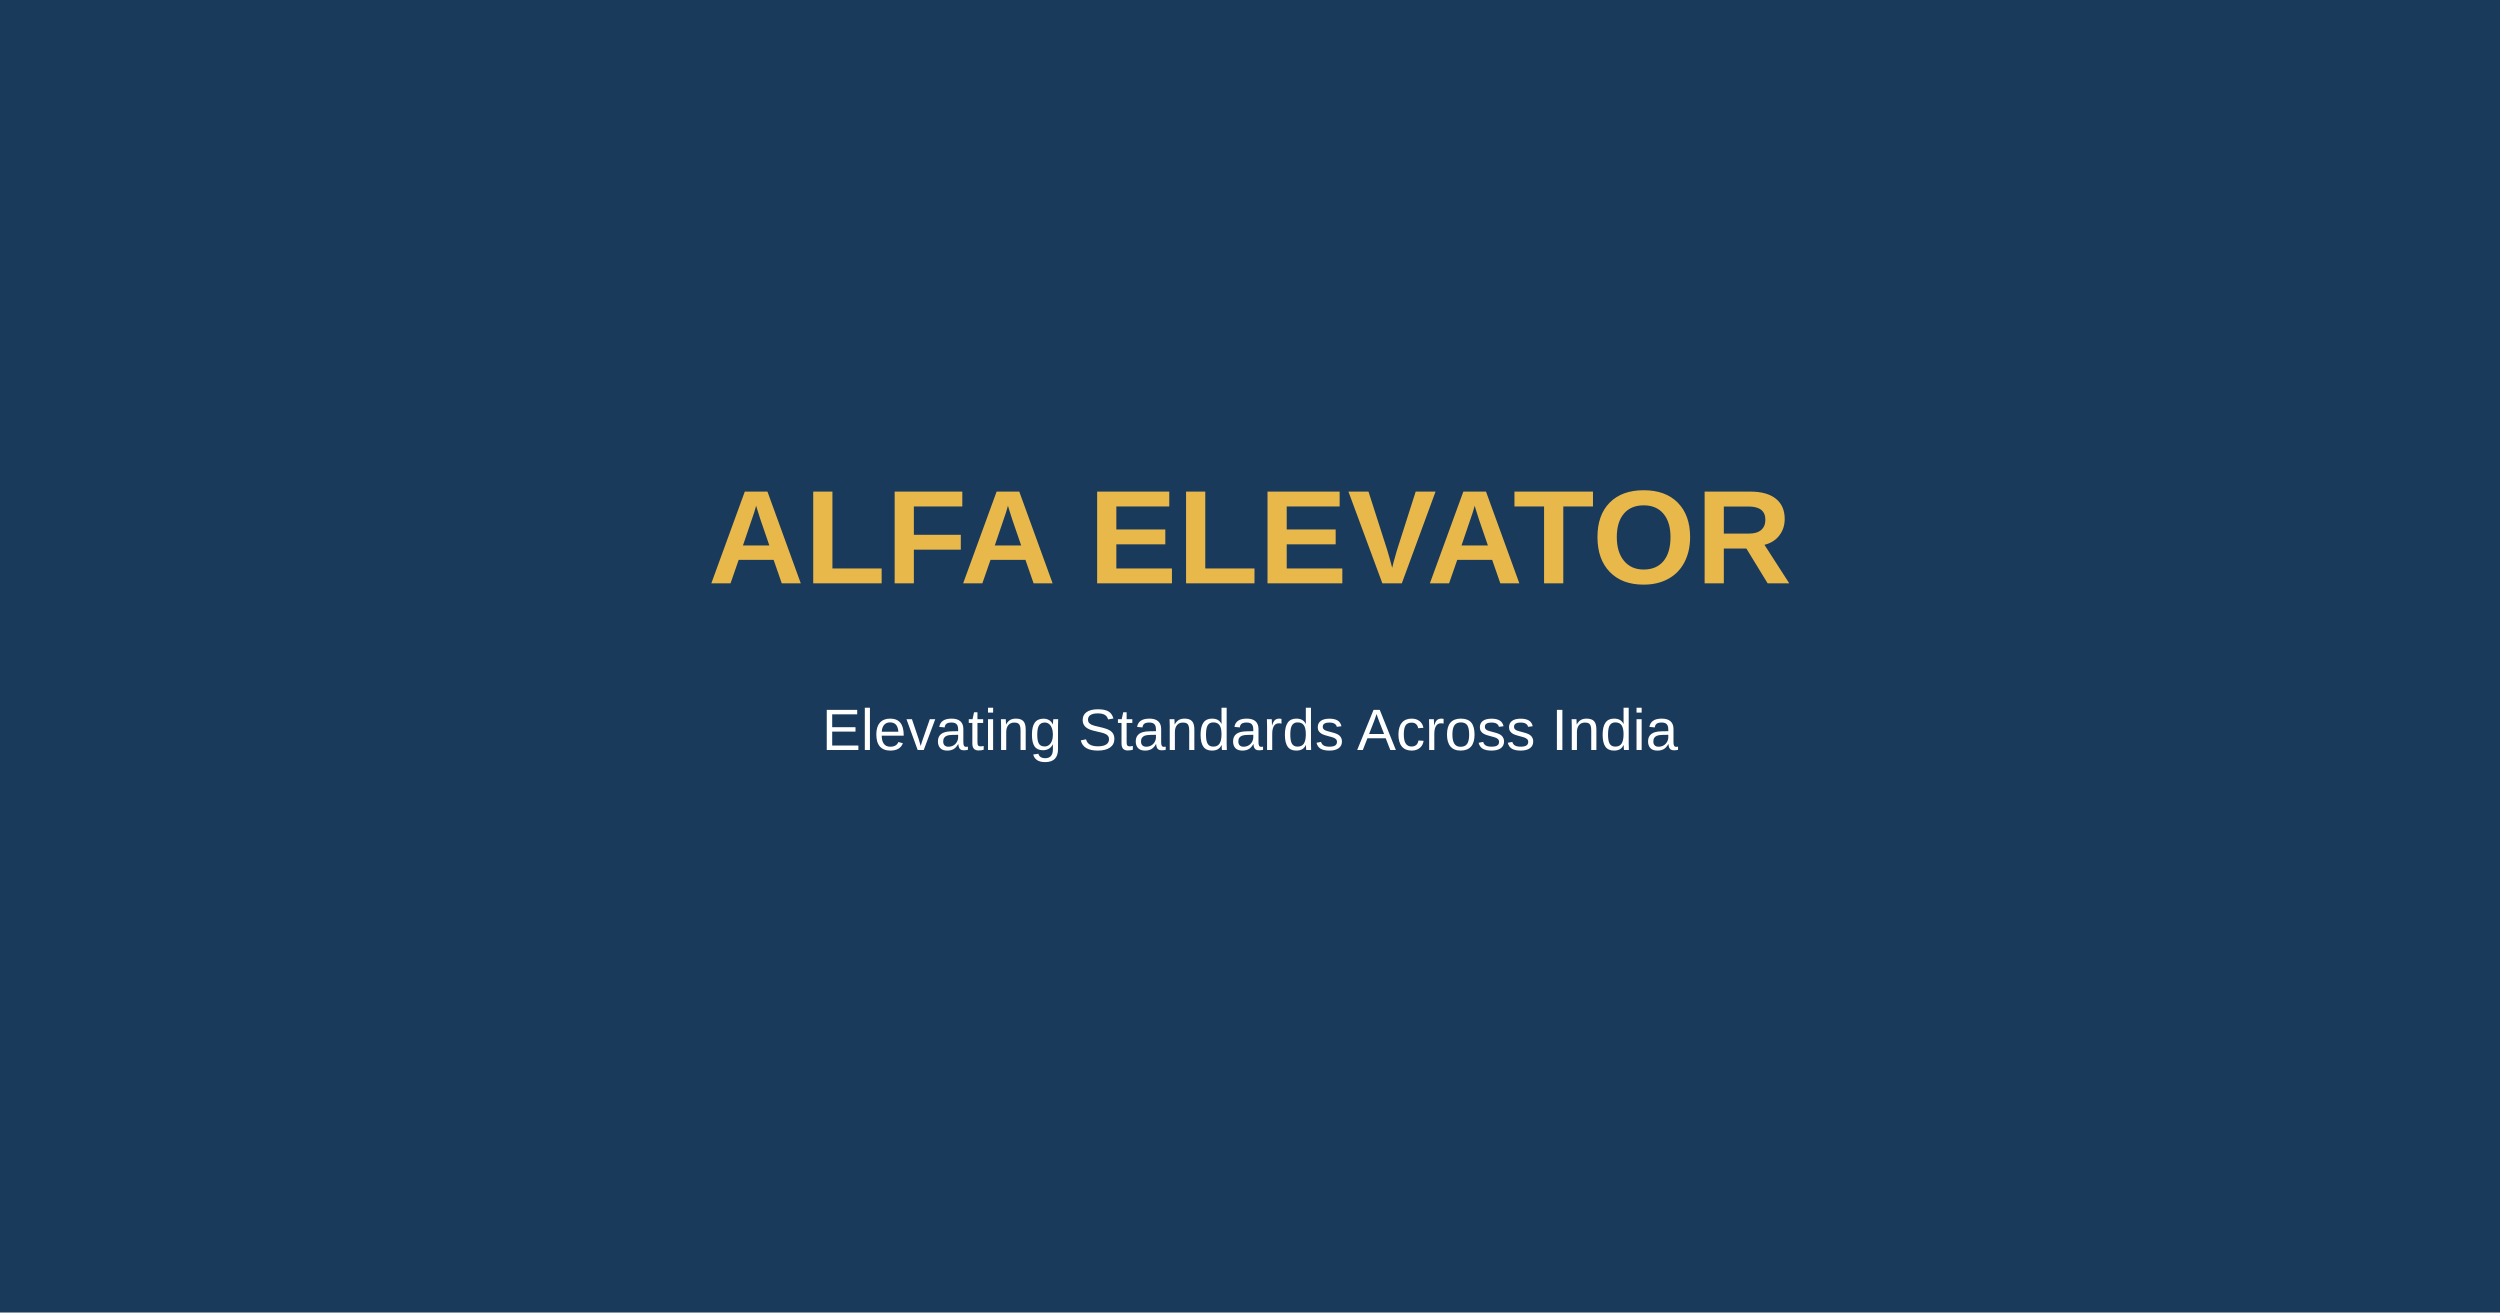
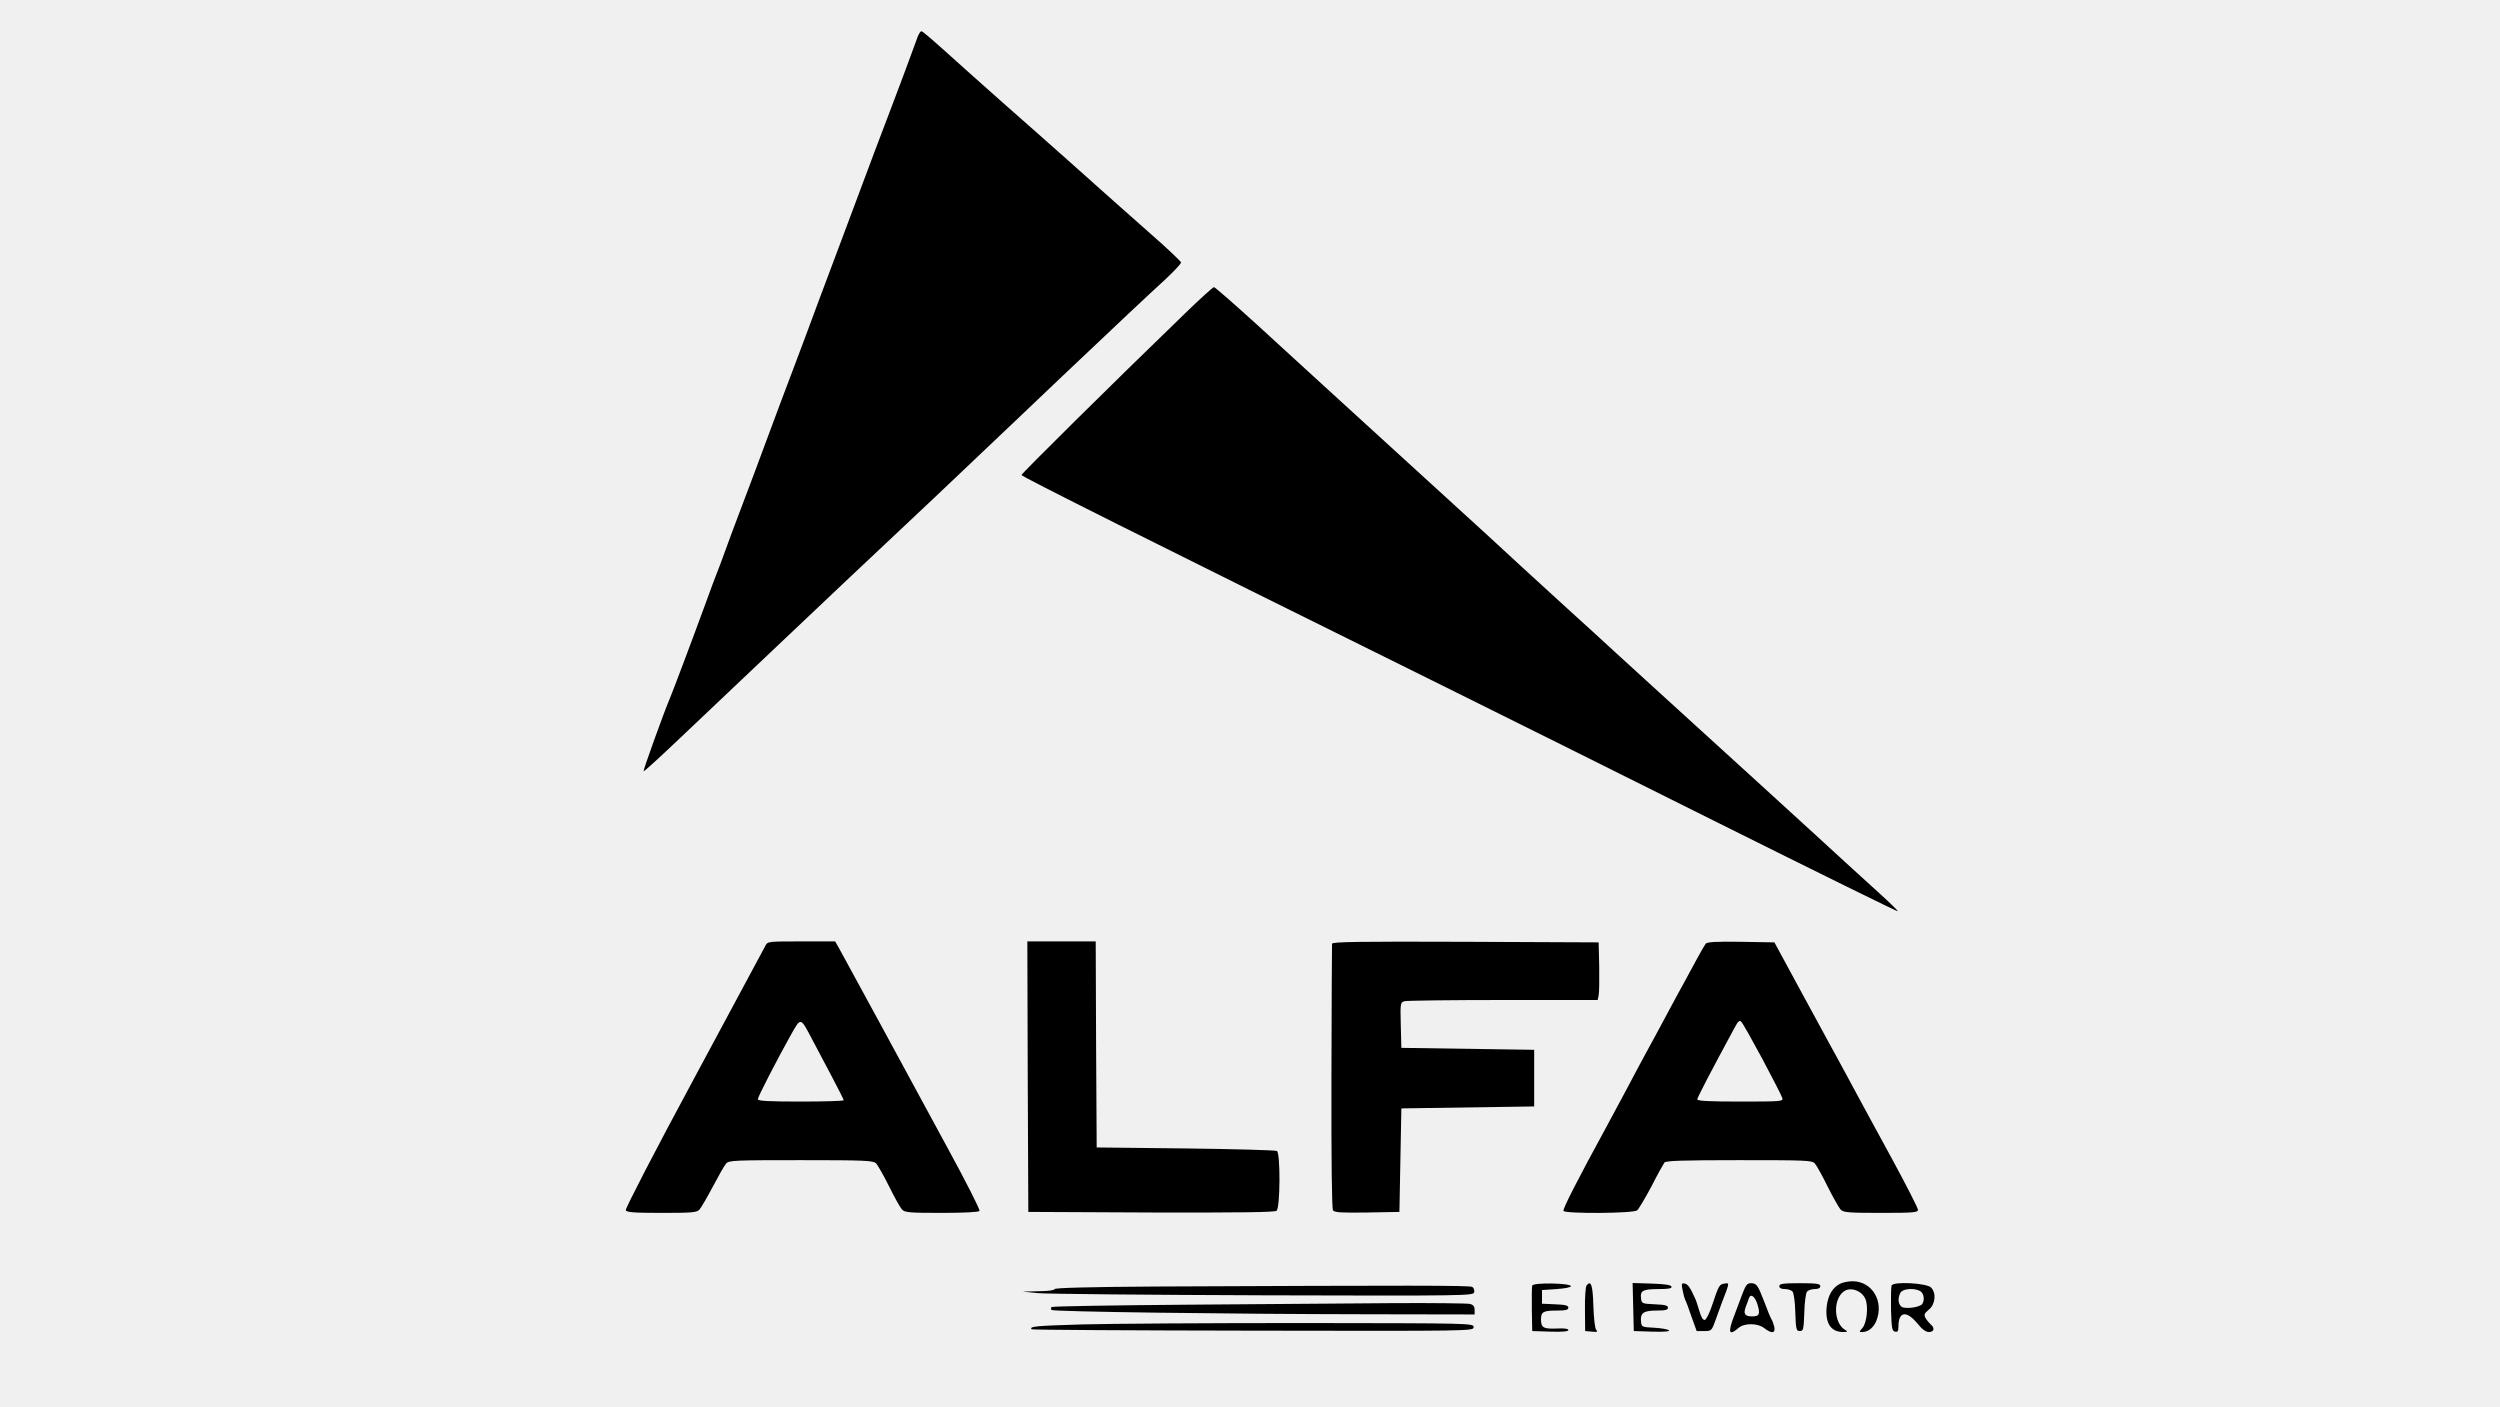
- <svg xmlns="http://www.w3.org/2000/svg" width="1200" height="630" viewBox="0 0 1200 630">
-   <rect width="1200" height="630" fill="#1A3A5C" />
-   <text x="600" y="280" text-anchor="middle" fill="#E8B84B" font-family="Arial,sans-serif" font-size="64" font-weight="bold">ALFA ELEVATOR</text>
-   <text x="600" y="360" text-anchor="middle" fill="#ffffff" font-family="Arial,sans-serif" font-size="28">Elevating Standards Across India</text>
+ <svg xmlns="http://www.w3.org/2000/svg" version="1.0" width="1280pt" height="720pt" viewBox="0 0 1280 720" preserveAspectRatio="xMidYMid meet">
+   <g transform="translate(0,720) scale(0.1,-0.1)" fill="#000000" stroke="none">
+     <path d="M4699 7013 c-6 -16 -33 -89 -60 -163 -28 -74 -63 -169 -79 -210 -34 -88 -127 -335 -177 -470 -19 -52 -52 -140 -73 -195 -21 -55 -75 -199 -120 -320 -45 -121 -94 -254 -110 -295 -59 -155 -112 -297 -146 -389 -37 -100 -105 -283 -154 -411 -16 -41 -45 -120 -65 -175 -20 -55 -40 -109 -45 -120 -5 -11 -34 -90 -65 -175 -67 -183 -163 -437 -175 -465 -28 -64 -138 -370 -135 -374 3 -2 89 77 192 175 104 98 224 213 268 254 44 41 129 122 190 180 174 166 622 588 715 675 47 44 170 160 275 260 104 99 237 225 295 280 58 55 150 143 205 195 270 256 458 433 532 500 44 41 80 80 80 86 -1 6 -67 69 -147 139 -164 145 -236 209 -434 386 -77 68 -160 142 -185 164 -52 45 -197 174 -316 280 -210 189 -240 215 -248 215 -4 0 -12 -12 -18 -27z" />
+     <path d="M6069 5597 c-383 -370 -839 -822 -839 -829 0 -8 609 -313 2155 -1078 275 -136 911 -453 1414 -704 503 -251 916 -454 918 -452 2 2 -40 43 -94 92 -116 105 -157 143 -323 295 -110 101 -369 337 -805 734 -71 65 -175 160 -230 210 -55 51 -158 145 -230 210 -151 138 -346 316 -425 390 -30 28 -257 235 -504 460 -247 226 -547 499 -665 608 -119 108 -220 197 -226 197 -5 -1 -71 -60 -146 -133z" />
+     <path d="M3919 2358 c-7 -13 -171 -319 -366 -681 -197 -365 -352 -665 -349 -673 4 -11 38 -14 184 -14 158 0 181 2 194 18 8 9 39 62 68 117 29 55 59 108 68 118 14 16 45 17 383 17 326 0 369 -2 384 -16 9 -9 39 -62 67 -118 27 -55 57 -109 66 -118 13 -16 37 -18 203 -18 116 0 190 4 194 10 4 6 -69 149 -161 318 -92 169 -250 460 -351 647 -102 187 -194 357 -206 378 l-21 37 -172 0 c-170 0 -174 0 -185 -22z m241 -483 c23 -44 69 -130 101 -191 32 -61 59 -114 59 -117 0 -4 -99 -7 -220 -7 -161 0 -220 3 -220 12 0 12 100 206 173 336 48 84 45 85 107 -33z" />
+     <path d="M5262 1688 l3 -693 629 -3 c456 -1 633 1 642 9 19 16 20 294 2 306 -7 4 -218 10 -468 13 l-455 5 -3 528 -2 527 -175 0 -175 0 2 -692z" />
+     <path d="M6820 2368 c-1 -7 -2 -314 -3 -682 -1 -436 2 -674 8 -683 8 -11 44 -13 175 -11 l165 3 5 265 5 265 340 5 340 5 0 145 0 145 -340 5 -340 5 -3 116 c-3 114 -2 117 20 123 13 3 240 6 505 6 l483 0 5 23 c3 12 4 78 3 147 l-3 125 -682 3 c-543 2 -683 0 -683 -10z" />
+     <path d="M8733 2368 c-5 -7 -26 -42 -45 -78 -19 -36 -49 -90 -65 -120 -17 -30 -47 -86 -68 -125 -53 -99 -103 -192 -135 -250 -15 -27 -51 -95 -80 -150 -29 -55 -79 -147 -110 -205 -154 -282 -230 -431 -225 -440 10 -15 358 -13 377 3 8 6 41 62 73 122 31 61 62 116 67 123 8 9 97 12 383 12 342 0 373 -1 387 -17 9 -10 39 -64 66 -119 28 -56 58 -109 67 -118 14 -14 44 -16 206 -16 166 0 189 2 189 16 0 9 -59 124 -131 257 -73 133 -147 271 -167 307 -19 36 -47 88 -62 115 -15 28 -41 75 -57 105 -17 30 -57 105 -90 165 -33 61 -81 148 -106 195 -25 47 -63 117 -84 155 l-38 70 -171 3 c-129 2 -174 -1 -181 -10z m291 -591 c52 -98 98 -187 101 -198 6 -18 -1 -19 -214 -19 -153 0 -221 3 -221 11 0 9 67 138 191 367 18 34 25 40 35 30 7 -7 55 -93 108 -191z" />
+     <path d="M9421 627 c-38 -19 -61 -58 -68 -114 -10 -86 20 -133 84 -133 24 1 25 2 10 11 -58 34 -63 154 -8 196 34 26 93 6 112 -38 16 -39 7 -124 -16 -149 -17 -19 -17 -20 -1 -20 31 0 57 21 72 55 42 101 -20 205 -121 205 -22 0 -51 -6 -64 -13z" />
+     <path d="M7845 618 c-2 -7 -3 -62 -2 -123 l2 -110 93 -3 c62 -2 92 1 92 8 0 7 -21 10 -57 8 -71 -3 -83 4 -83 47 0 39 11 45 86 45 41 0 54 4 54 15 0 11 -16 15 -67 17 l-68 3 0 35 0 35 75 5 c43 3 74 9 73 15 -4 16 -192 19 -198 3z" />
+     <path d="M8123 618 c-5 -7 -9 -62 -8 -123 l1 -110 34 -3 c28 -3 32 -1 22 10 -6 8 -12 60 -14 123 -3 105 -12 133 -35 103z" />
+     <path d="M8362 508 l3 -123 95 -3 c62 -2 91 1 85 7 -6 5 -39 11 -75 13 -63 3 -65 4 -68 31 -5 44 13 57 79 57 45 0 59 3 59 15 0 11 -16 15 -67 17 -67 3 -68 4 -71 32 -5 38 10 46 91 46 50 0 68 3 65 13 -3 8 -35 13 -102 15 l-97 3 3 -123z" />
+     <path d="M8615 594 c4 -22 10 -43 13 -49 4 -5 18 -44 32 -85 l27 -75 38 0 c38 0 39 1 60 60 12 33 25 69 29 80 43 112 42 107 15 103 -26 -4 -29 -9 -62 -108 -13 -41 -31 -76 -38 -78 -10 -2 -19 14 -28 45 -8 26 -17 55 -21 63 -26 58 -38 75 -54 78 -16 4 -18 -1 -11 -34z" />
+     <path d="M8922 578 c-11 -29 -31 -83 -45 -120 -31 -81 -24 -99 23 -58 15 13 37 20 65 20 27 0 51 -7 68 -20 38 -30 59 -27 51 8 -4 15 -10 32 -14 37 -4 6 -20 44 -35 85 -35 91 -41 100 -71 100 -18 0 -26 -10 -42 -52z m77 -59 c14 -48 9 -59 -29 -59 -36 0 -45 13 -32 48 6 15 13 35 16 44 9 28 32 11 45 -33z" />
+     <path d="M9110 615 c0 -10 10 -15 29 -15 16 0 33 -6 39 -13 6 -7 13 -56 14 -108 3 -86 5 -94 23 -94 18 0 20 8 23 94 1 52 8 101 14 108 6 7 23 13 39 13 19 0 29 5 29 15 0 12 -18 15 -105 15 -87 0 -105 -3 -105 -15z" />
+     <path d="M9685 618 c-3 -8 -4 -63 -3 -124 3 -94 5 -109 21 -112 13 -3 17 3 17 26 0 77 40 84 96 17 24 -30 44 -45 60 -45 27 0 32 21 8 40 -8 8 -20 22 -26 33 -8 16 -5 23 18 42 33 27 39 84 11 113 -24 23 -194 32 -202 10z m146 -28 c19 -11 25 -45 11 -66 -11 -18 -90 -28 -107 -14 -17 15 -19 43 -5 71 12 21 68 26 101 9z" />
+     <path d="M5913 613 c-331 -2 -513 -7 -513 -13 0 -6 -36 -11 -82 -11 l-83 -2 81 -8 c45 -4 565 -9 1155 -11 1044 -3 1074 -2 1077 16 2 10 -2 22 -10 27 -12 8 -318 8 -1625 2z" />
+     <path d="M6083 520 c-380 -3 -695 -8 -699 -12 -4 -5 -4 -11 0 -15 9 -9 908 -21 1614 -22 l552 -1 0 24 c0 17 -7 26 -25 30 -13 3 -188 5 -387 4 -200 -2 -674 -5 -1055 -8z" />
+     <path d="M5542 419 c-237 -7 -274 -10 -260 -25 3 -3 514 -6 1134 -7 1123 -2 1129 -2 1129 18 0 20 -7 20 -875 21 -481 0 -989 -3 -1128 -7z" />
+   </g>
</svg>
